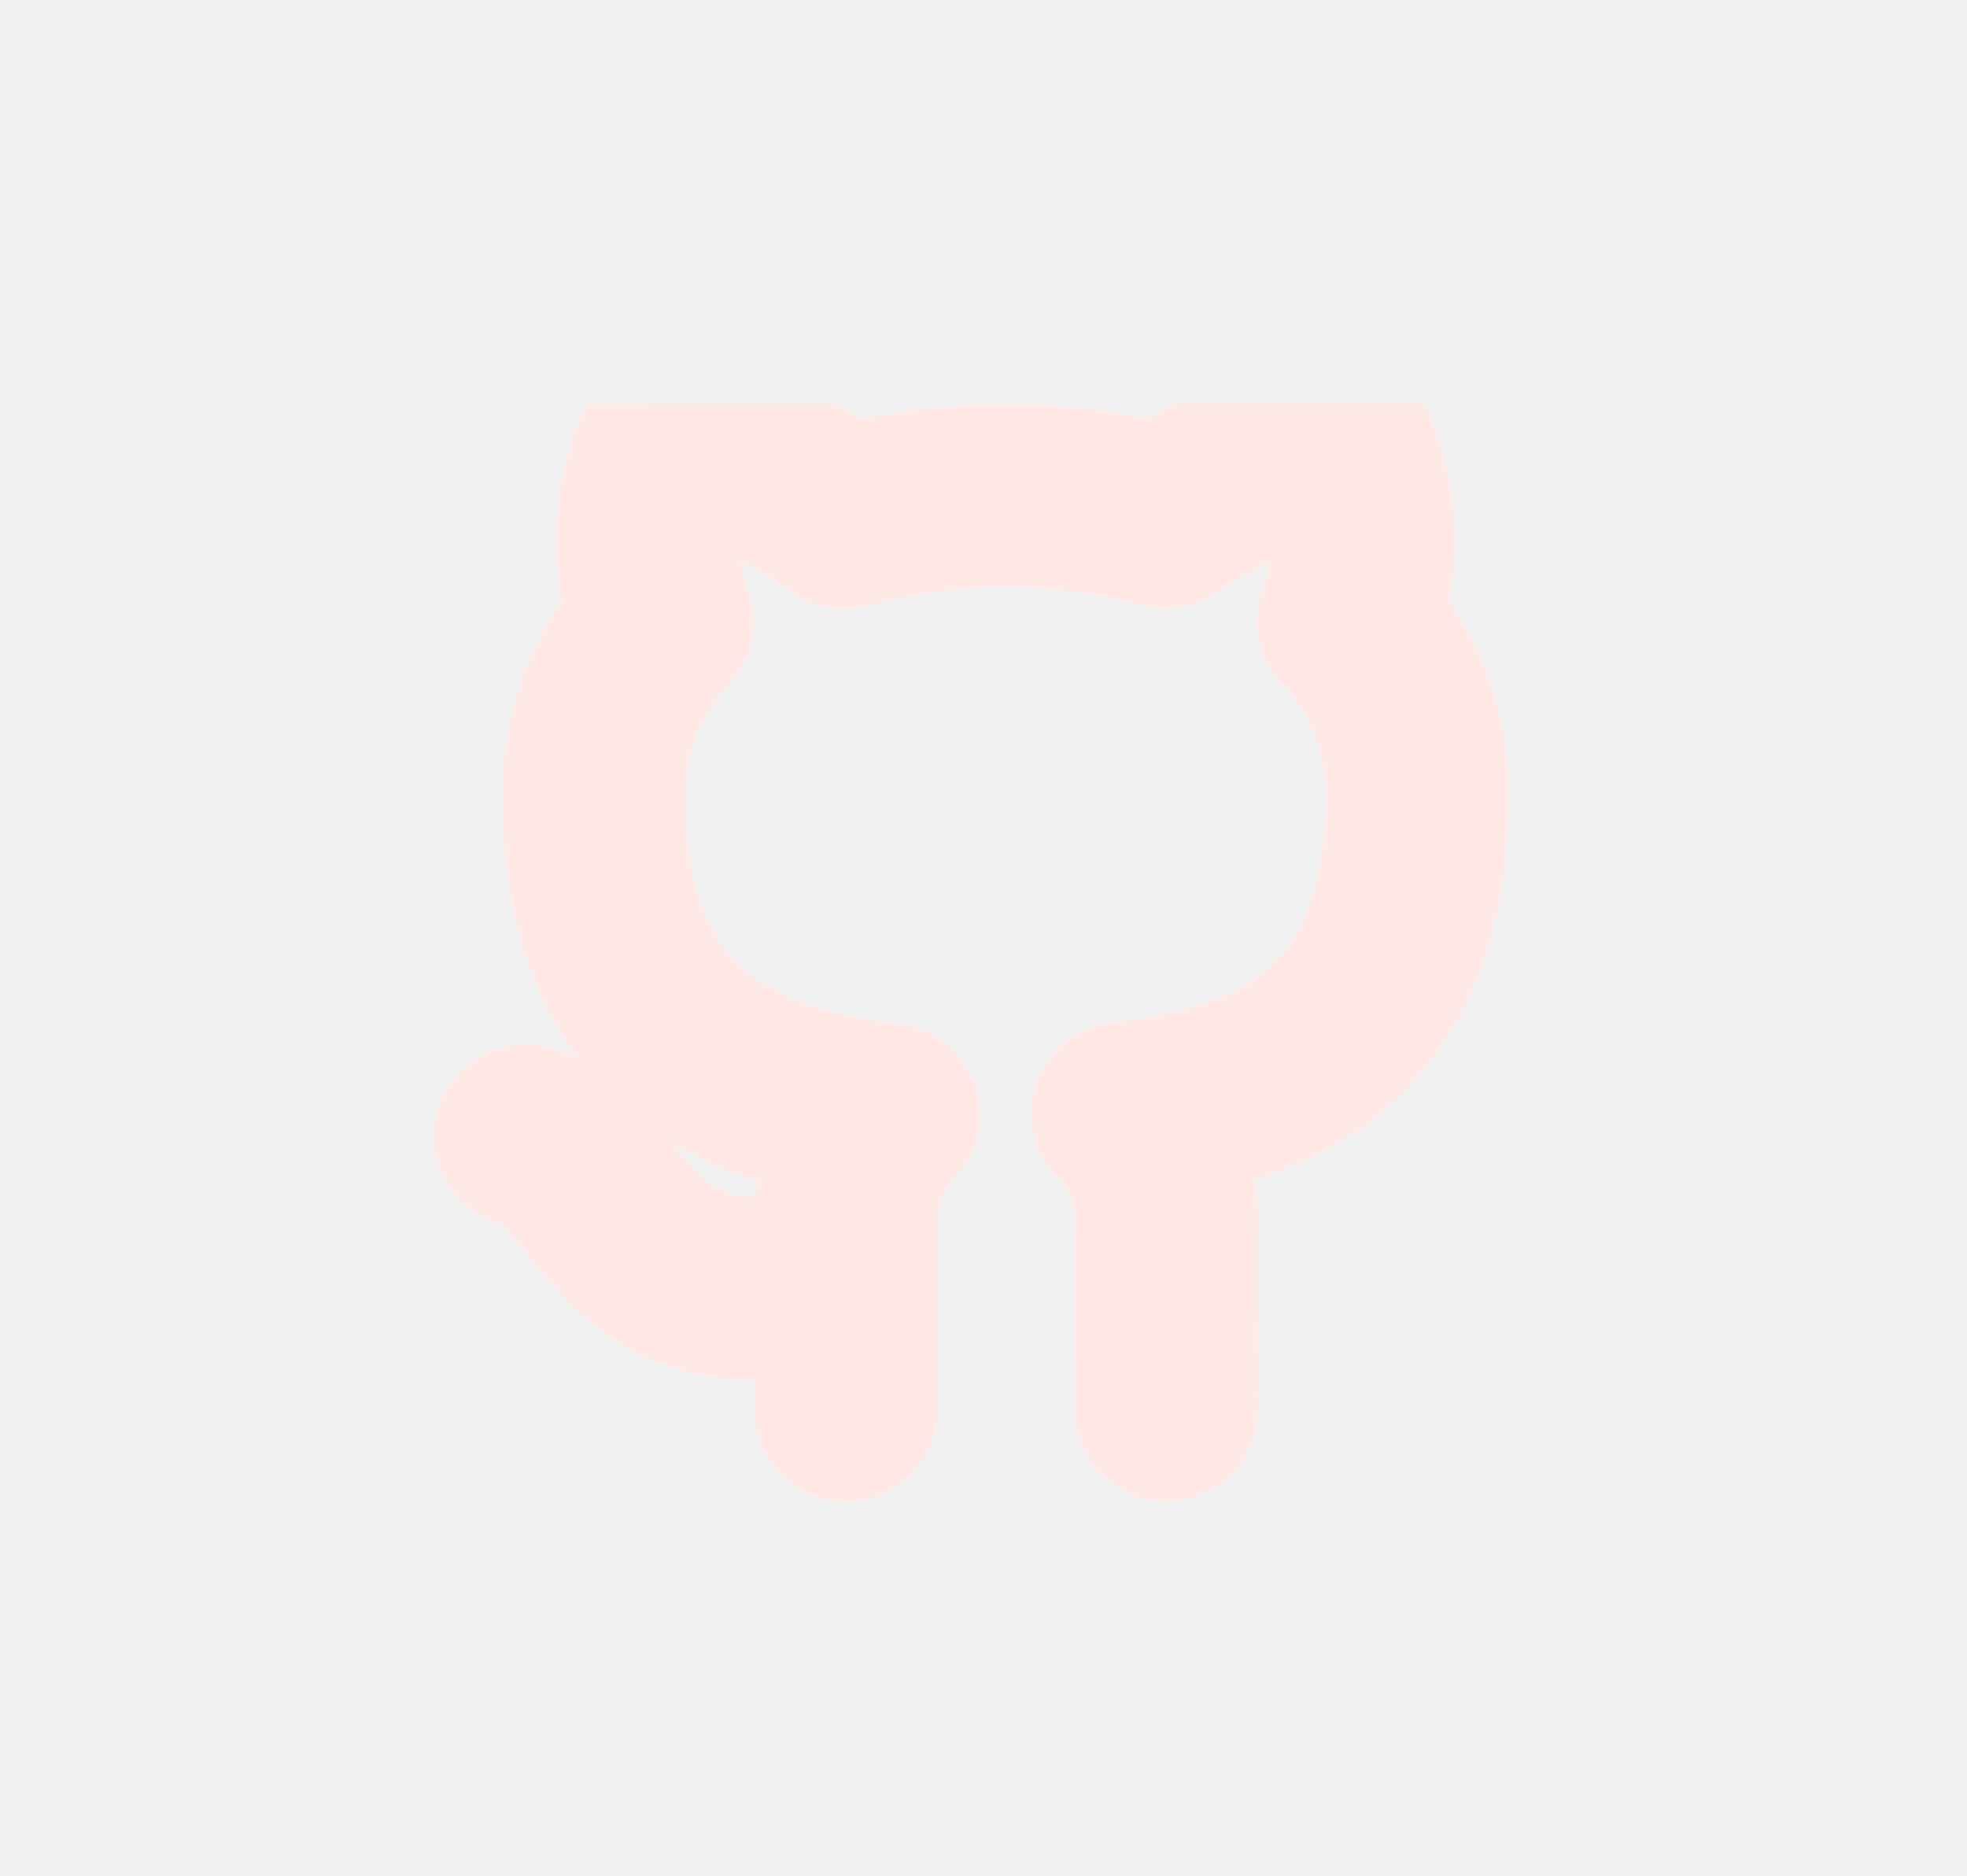
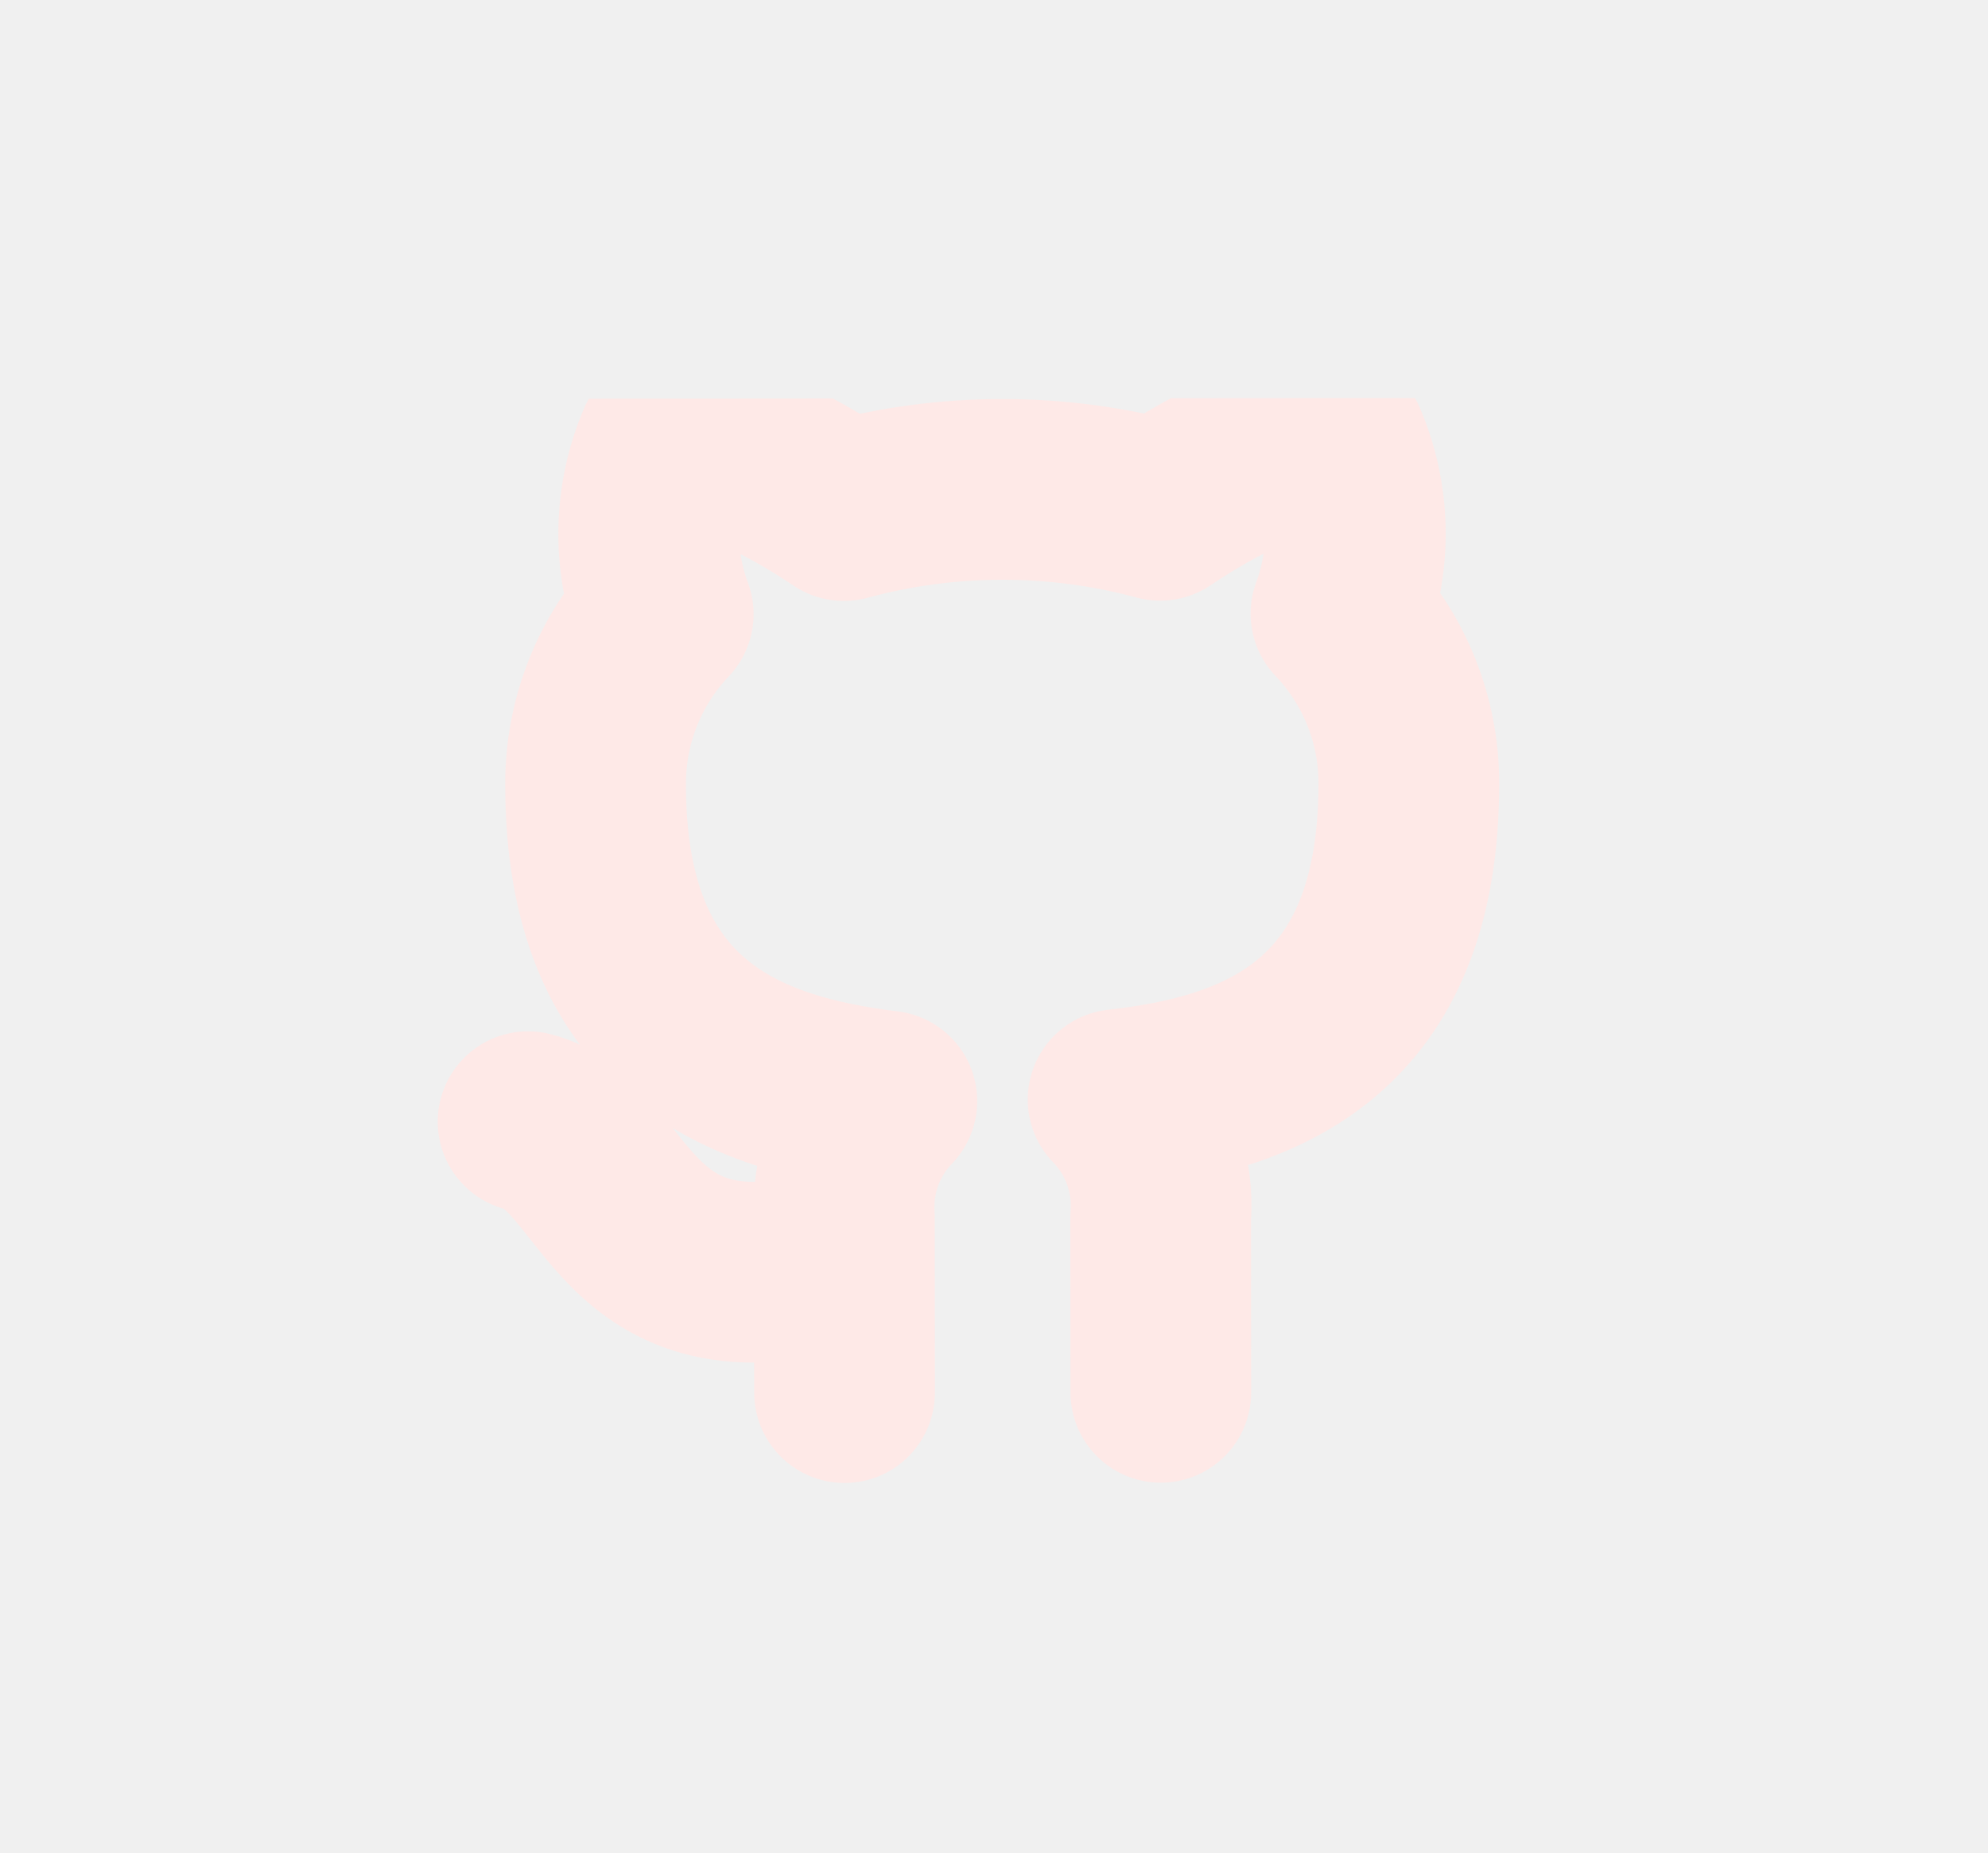
- <svg xmlns="http://www.w3.org/2000/svg" width="43" height="41" viewBox="0 0 43 41" fill="none">
+ <svg xmlns="http://www.w3.org/2000/svg" width="44" height="41" viewBox="0 0 44 41" fill="none">
  <g clip-path="url(#clip0_58040_25)">
    <g clip-path="url(#clip1_58040_25)">
-       <path d="M18.495 27.829C13.497 29.333 13.493 25.333 11.493 24.834M25.498 30.823L25.495 26.953C25.532 26.477 25.467 25.997 25.305 25.547C25.142 25.098 24.886 24.687 24.553 24.344C27.692 23.992 30.991 22.799 30.987 17.339C30.986 15.943 30.448 14.601 29.484 13.59C29.939 12.368 29.906 11.018 29.392 9.82C29.392 9.82 28.211 9.471 25.483 11.303C23.19 10.684 20.774 10.686 18.483 11.309C15.751 9.481 14.572 9.832 14.572 9.832C14.059 11.031 14.028 12.381 14.484 13.602C13.515 14.621 12.979 15.977 12.987 17.383C12.992 22.803 16.293 23.991 19.433 24.378C19.104 24.718 18.851 25.124 18.689 25.569C18.527 26.013 18.461 26.487 18.495 26.959L18.498 30.829" stroke="#FEE9E7" stroke-width="4" stroke-linecap="round" stroke-linejoin="round" />
+       <path d="M18.69 27.819C13.691 29.323 13.688 25.323 11.688 24.824M25.692 30.813L25.689 26.943C25.727 26.466 25.662 25.987 25.499 25.537C25.337 25.087 25.081 24.677 24.747 24.334C27.887 23.982 31.186 22.789 31.182 17.329C31.181 15.933 30.643 14.591 29.679 13.58C30.134 12.358 30.101 11.008 29.586 9.81C29.586 9.81 28.406 9.461 25.677 11.293C23.385 10.674 20.969 10.676 18.677 11.299C15.946 9.471 14.766 9.822 14.766 9.822C14.254 11.021 14.222 12.371 14.679 13.592C13.71 14.611 13.174 15.966 13.182 17.373C13.186 22.793 16.487 23.98 19.628 24.368C19.299 24.708 19.045 25.114 18.884 25.558C18.722 26.003 18.656 26.477 18.689 26.949L18.692 30.819" stroke="#FEE9E7" stroke-width="4" stroke-linecap="round" stroke-linejoin="round" />
    </g>
  </g>
  <defs>
    <clipPath id="clip0_58040_25">
-       <rect x="1.474" y="0.842" width="40" height="40" rx="20" transform="rotate(-0.0444551 1.47449 0.842041)" fill="white" />
+       <rect x="1.669" y="0.832" width="40" height="40" rx="20" transform="rotate(-0.0444551 1.66925 0.831909)" fill="white" />
    </clipPath>
    <clipPath id="clip1_58040_25">
-       <rect width="24" height="24" fill="white" transform="translate(9.48071 8.83582) rotate(-0.0444551)" />
+       <rect width="24" height="24" fill="white" transform="translate(9.67548 8.82568) rotate(-0.0444551)" />
    </clipPath>
  </defs>
</svg>
